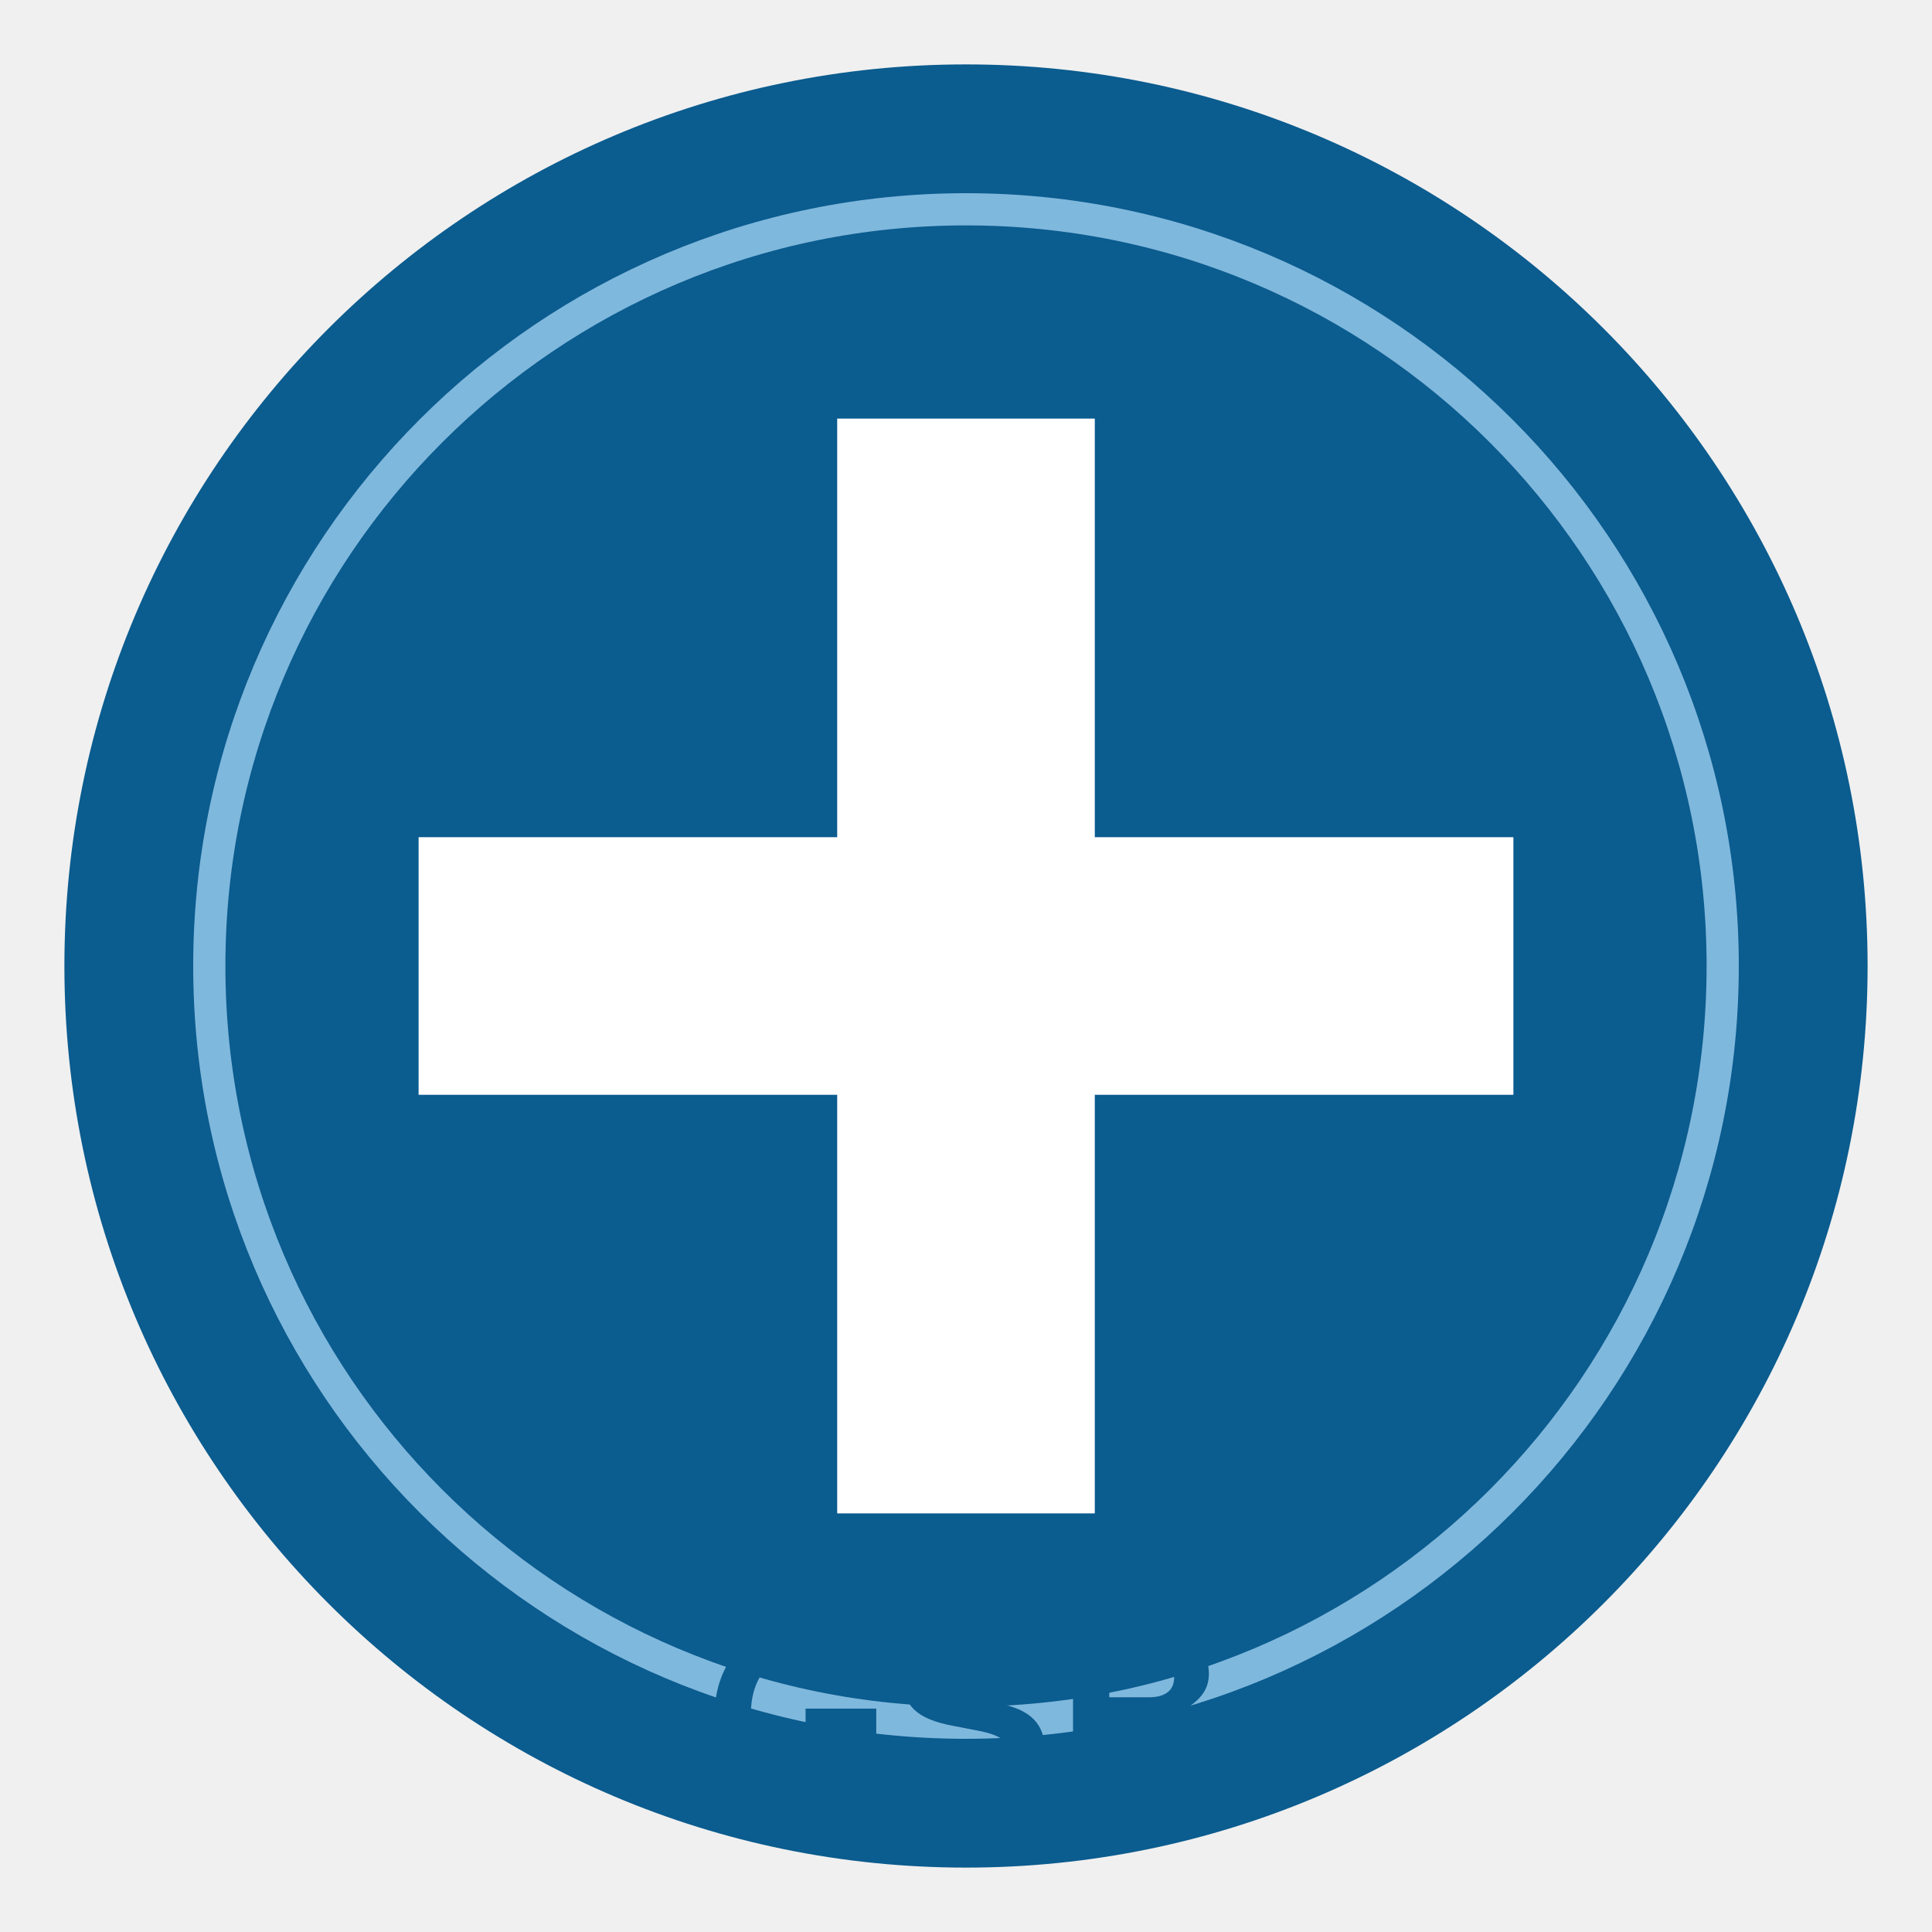
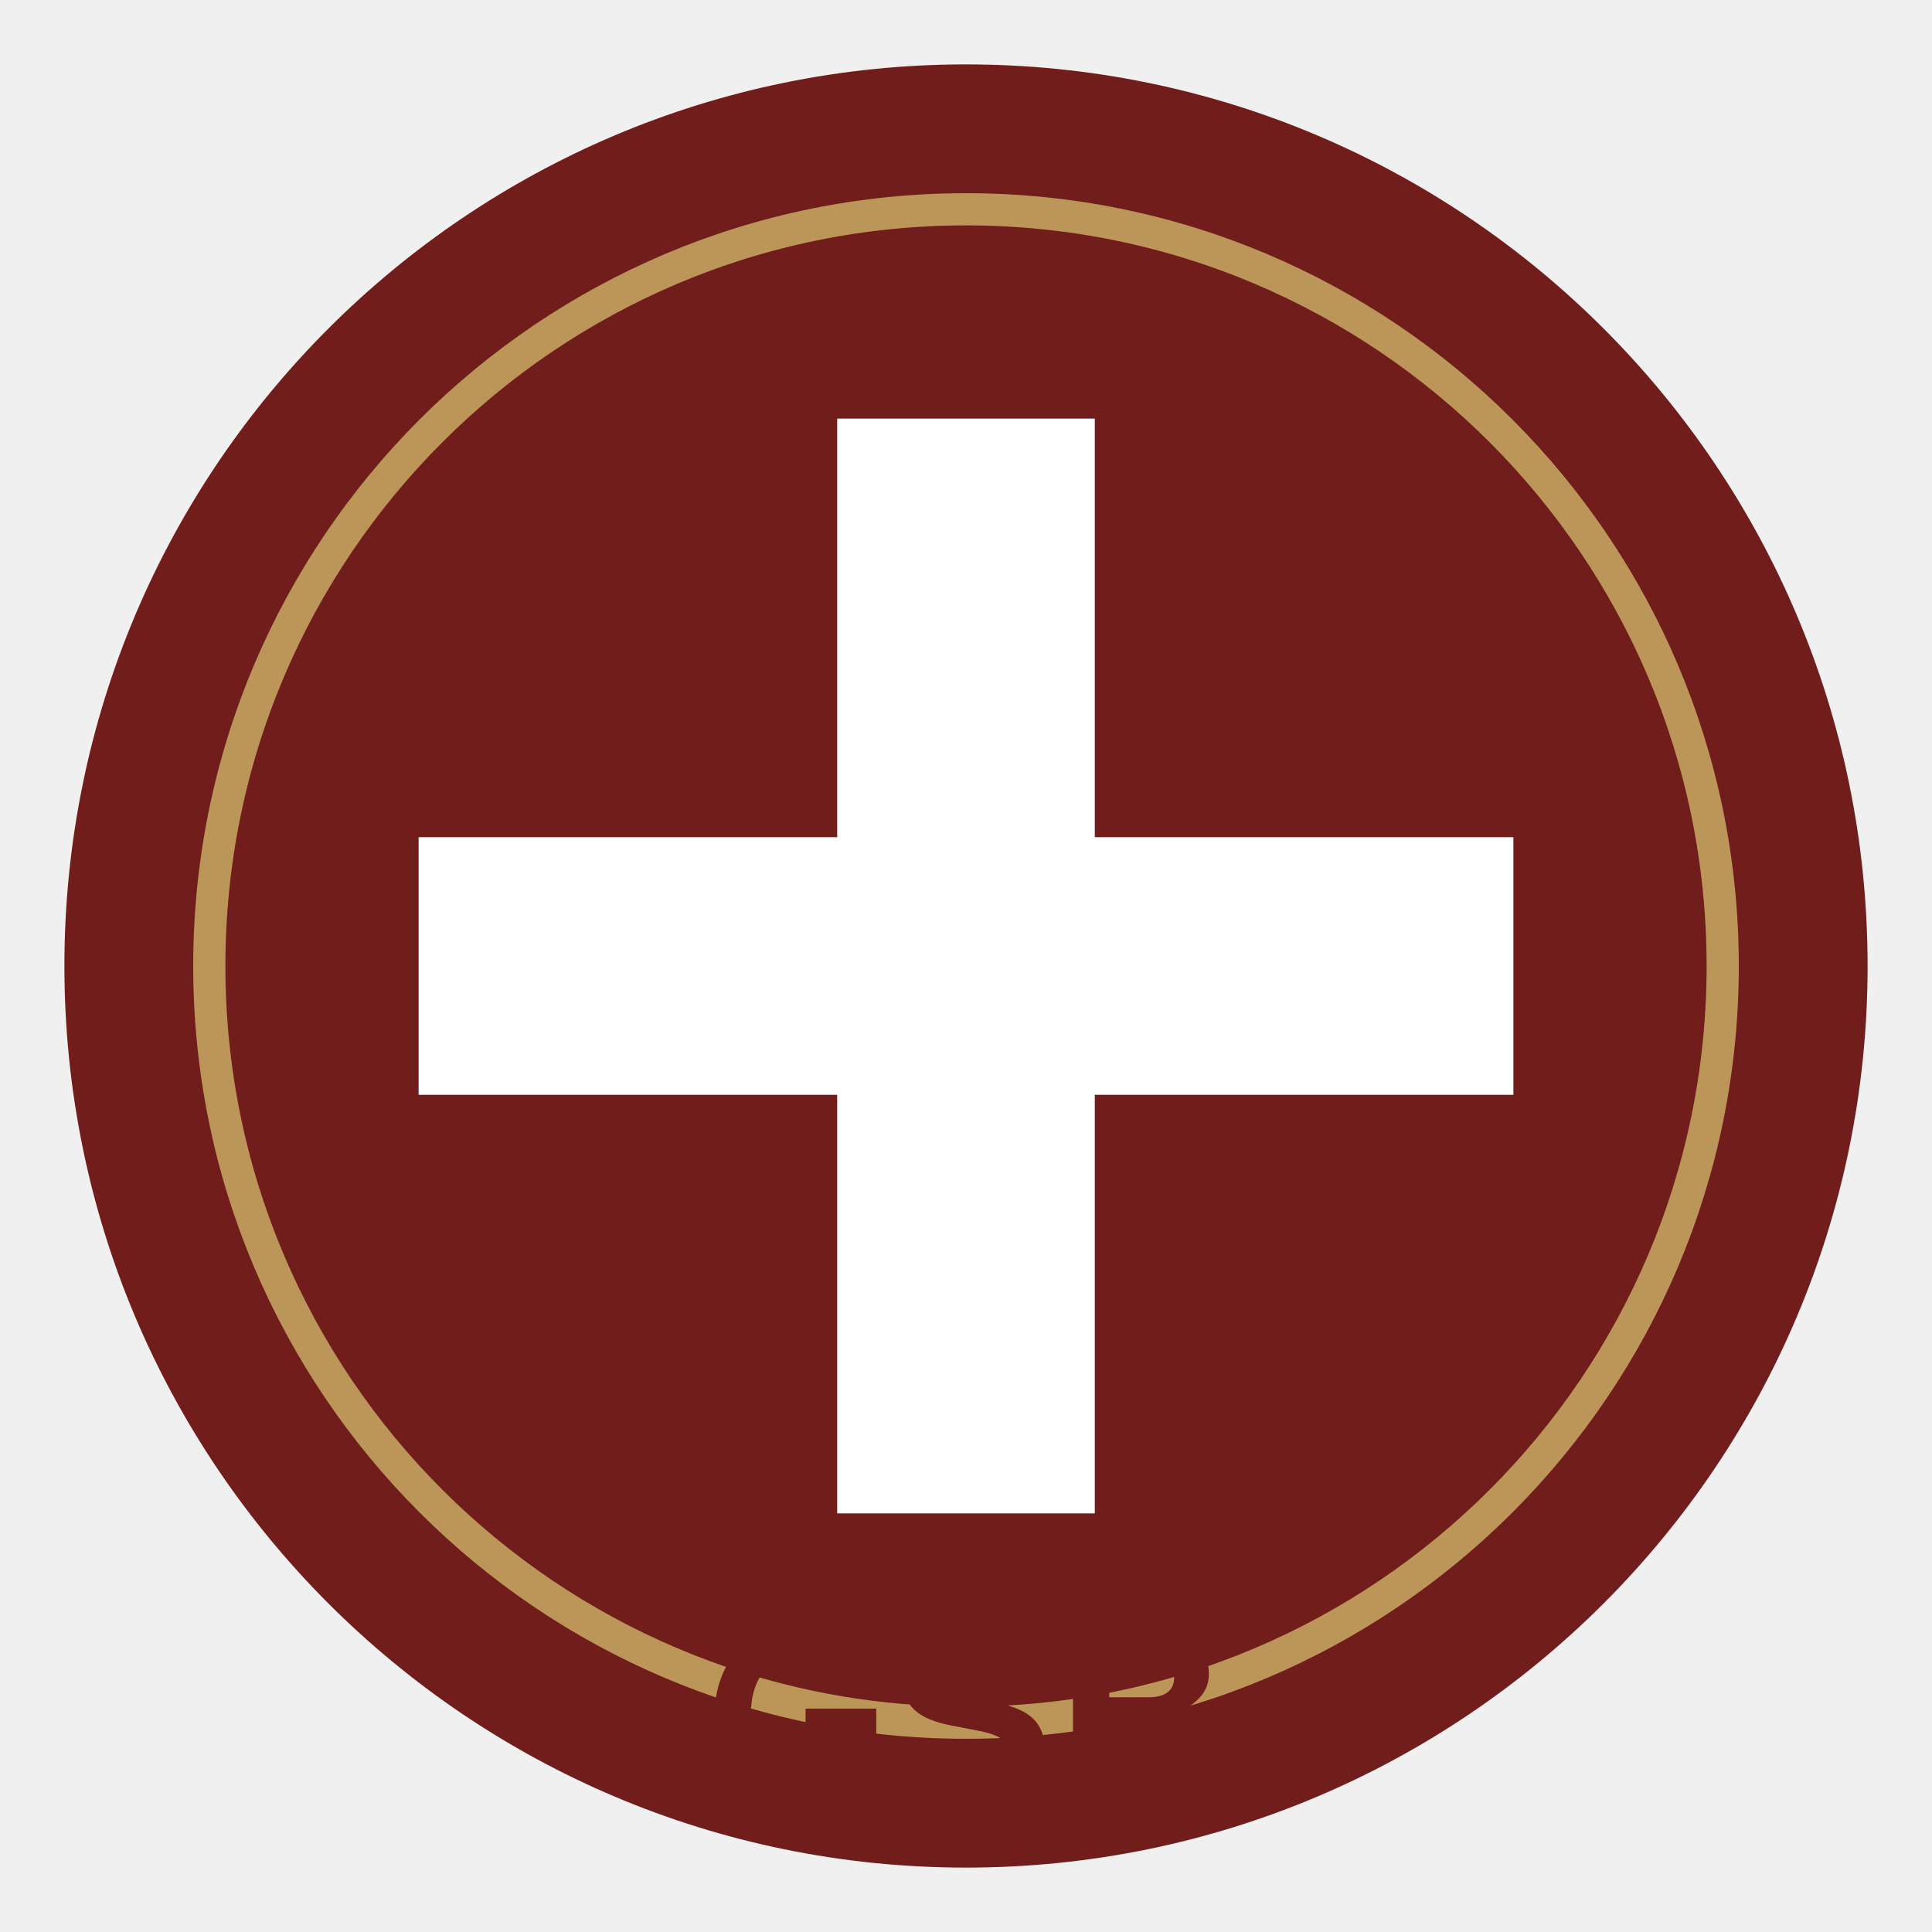
<svg xmlns="http://www.w3.org/2000/svg" viewBox="0 0 120 120" role="img" aria-label="Laboratoire Galaxy-Swiss Bourdin">
-   <circle cx="60" cy="60" r="56" fill="#0b5c8f" />
-   <circle cx="60" cy="60" r="47" fill="none" stroke="#7fb8dd" stroke-width="2" />
+   <circle cx="60" cy="60" r="56" fill="#711D1B" />
+   <circle cx="60" cy="60" r="47" fill="none" stroke="#BC9558" stroke-width="2" />
  <path d="M52 26h16v26h26v16H68v26H52V68H26V52h26z" fill="#fff" />
-   <text x="60" y="112" text-anchor="middle" font-family="Helvetica, Arial, sans-serif" font-size="15" font-weight="bold" fill="#0b5c8f">GSB</text>
+   <text x="60" y="112" text-anchor="middle" font-family="Helvetica, Arial, sans-serif" font-size="15" font-weight="bold" fill="#711D1B">GSB</text>
</svg>
